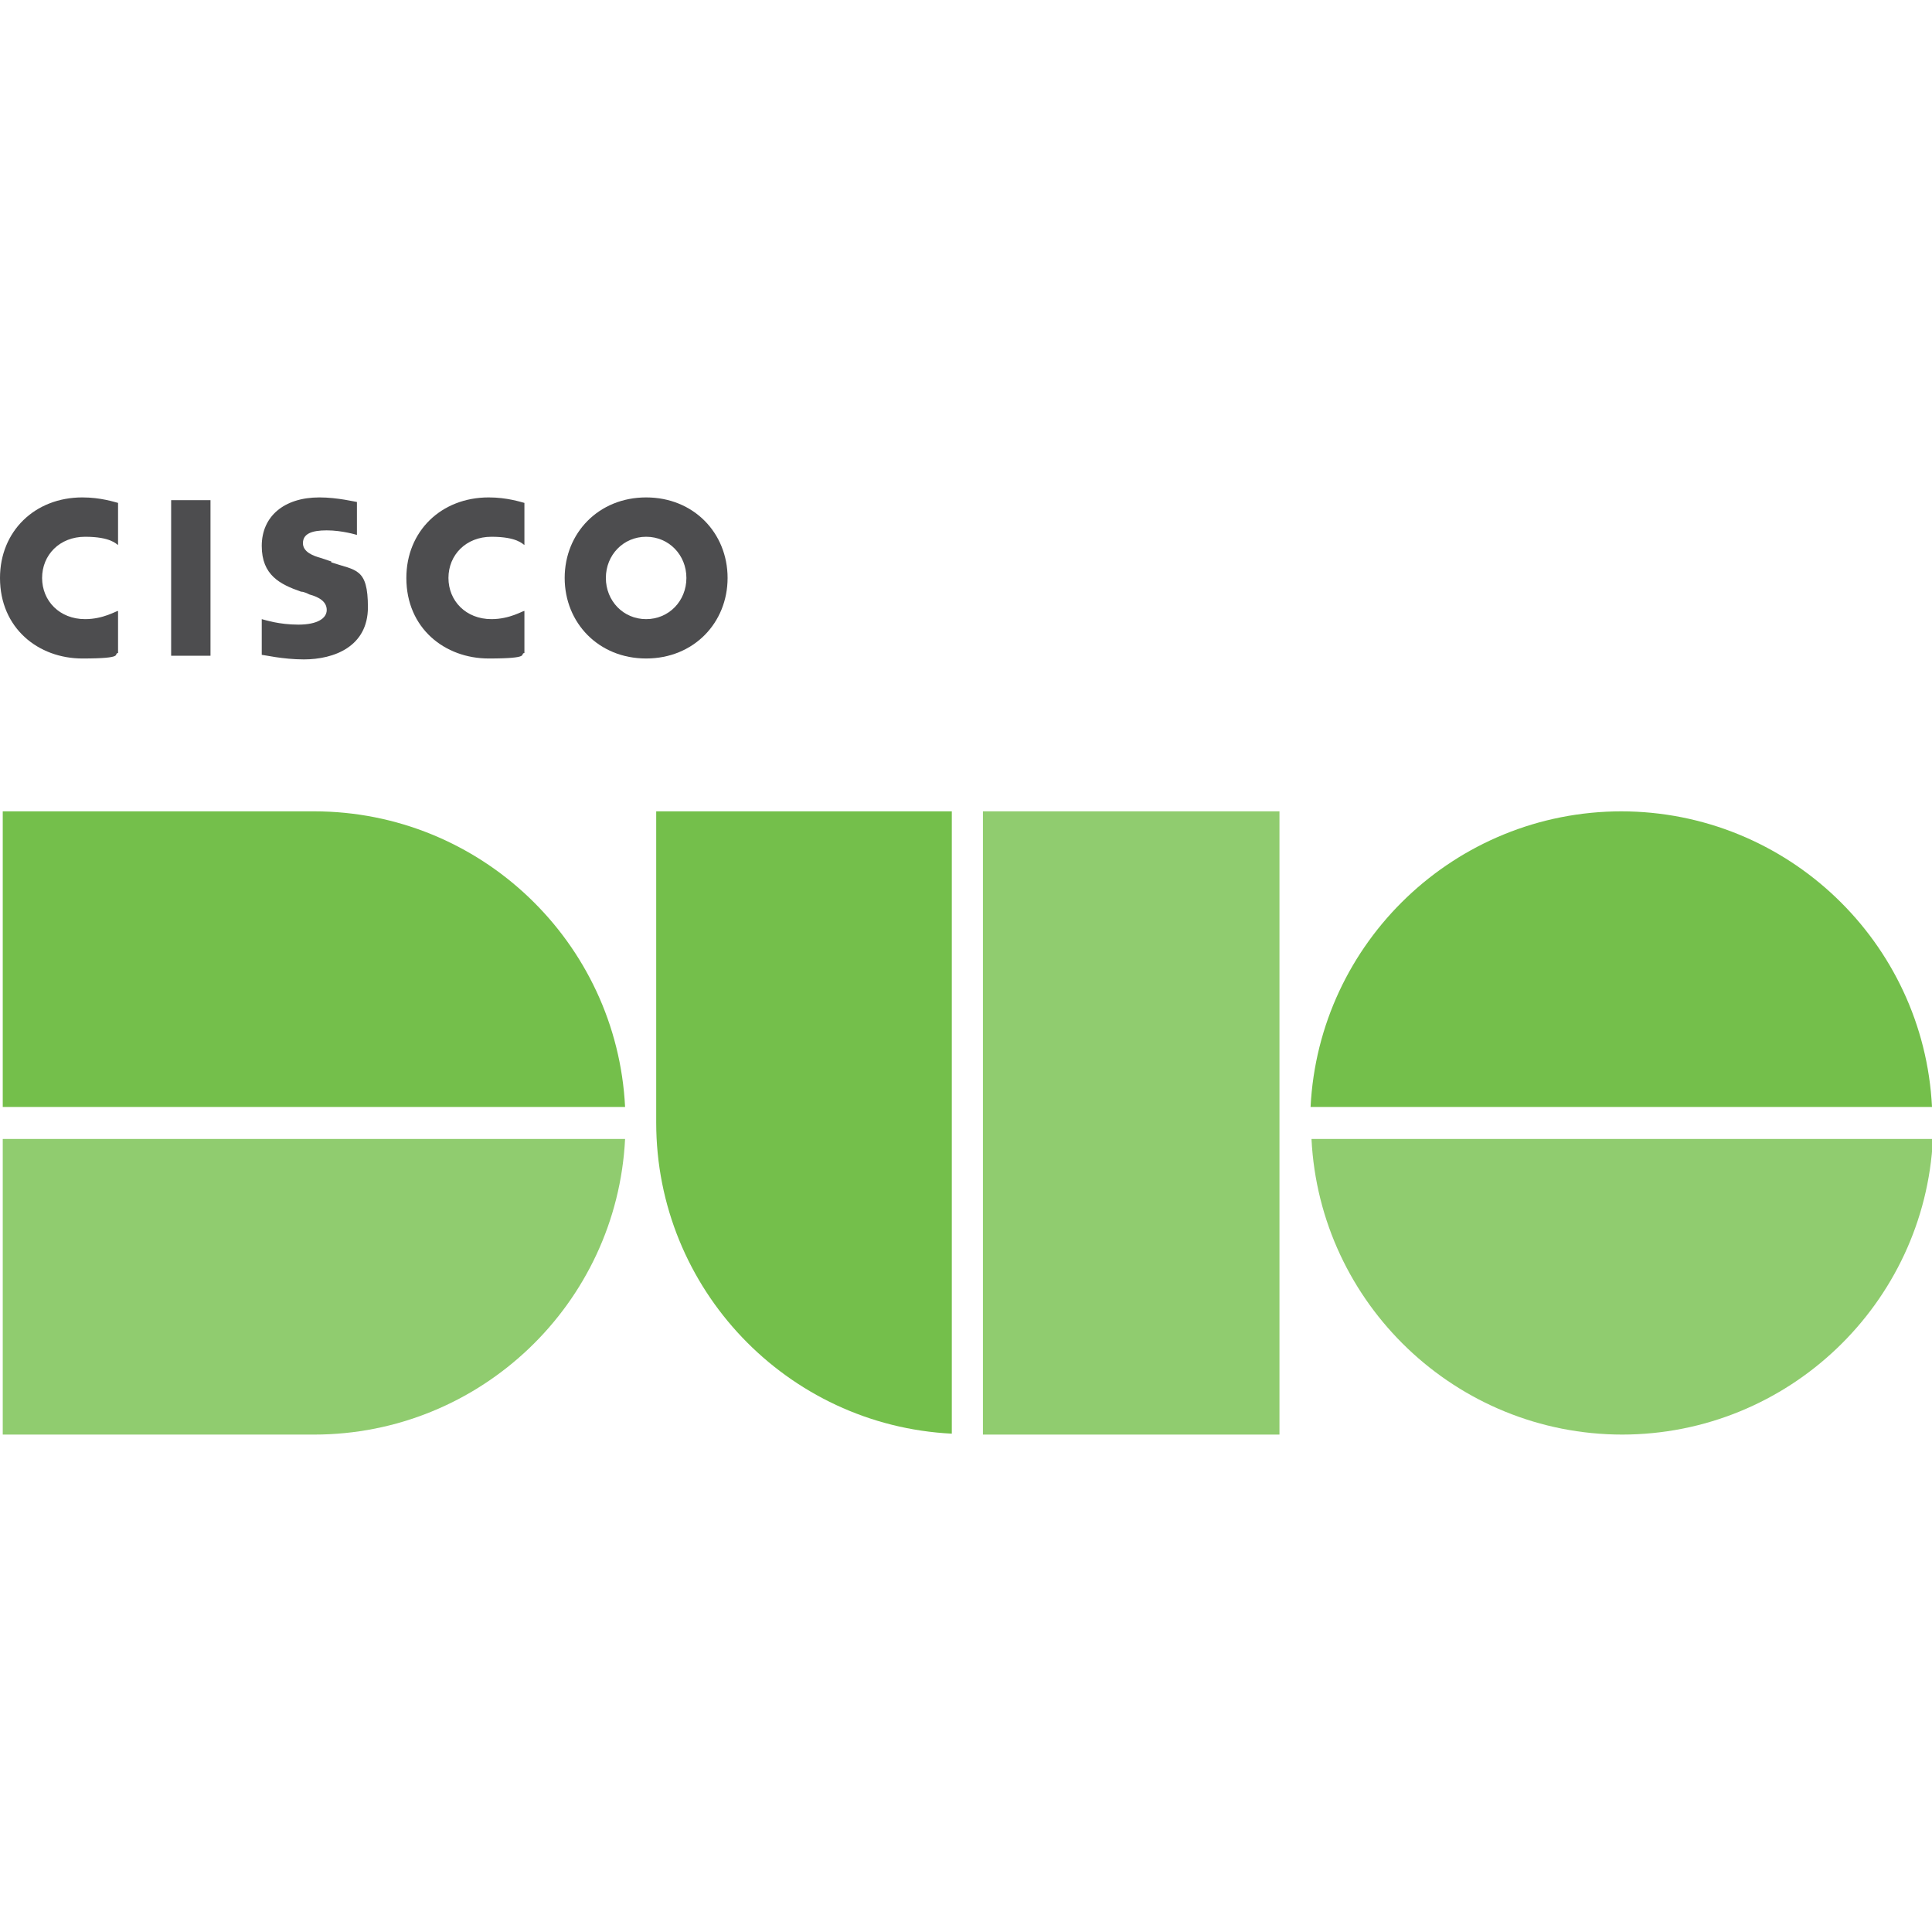
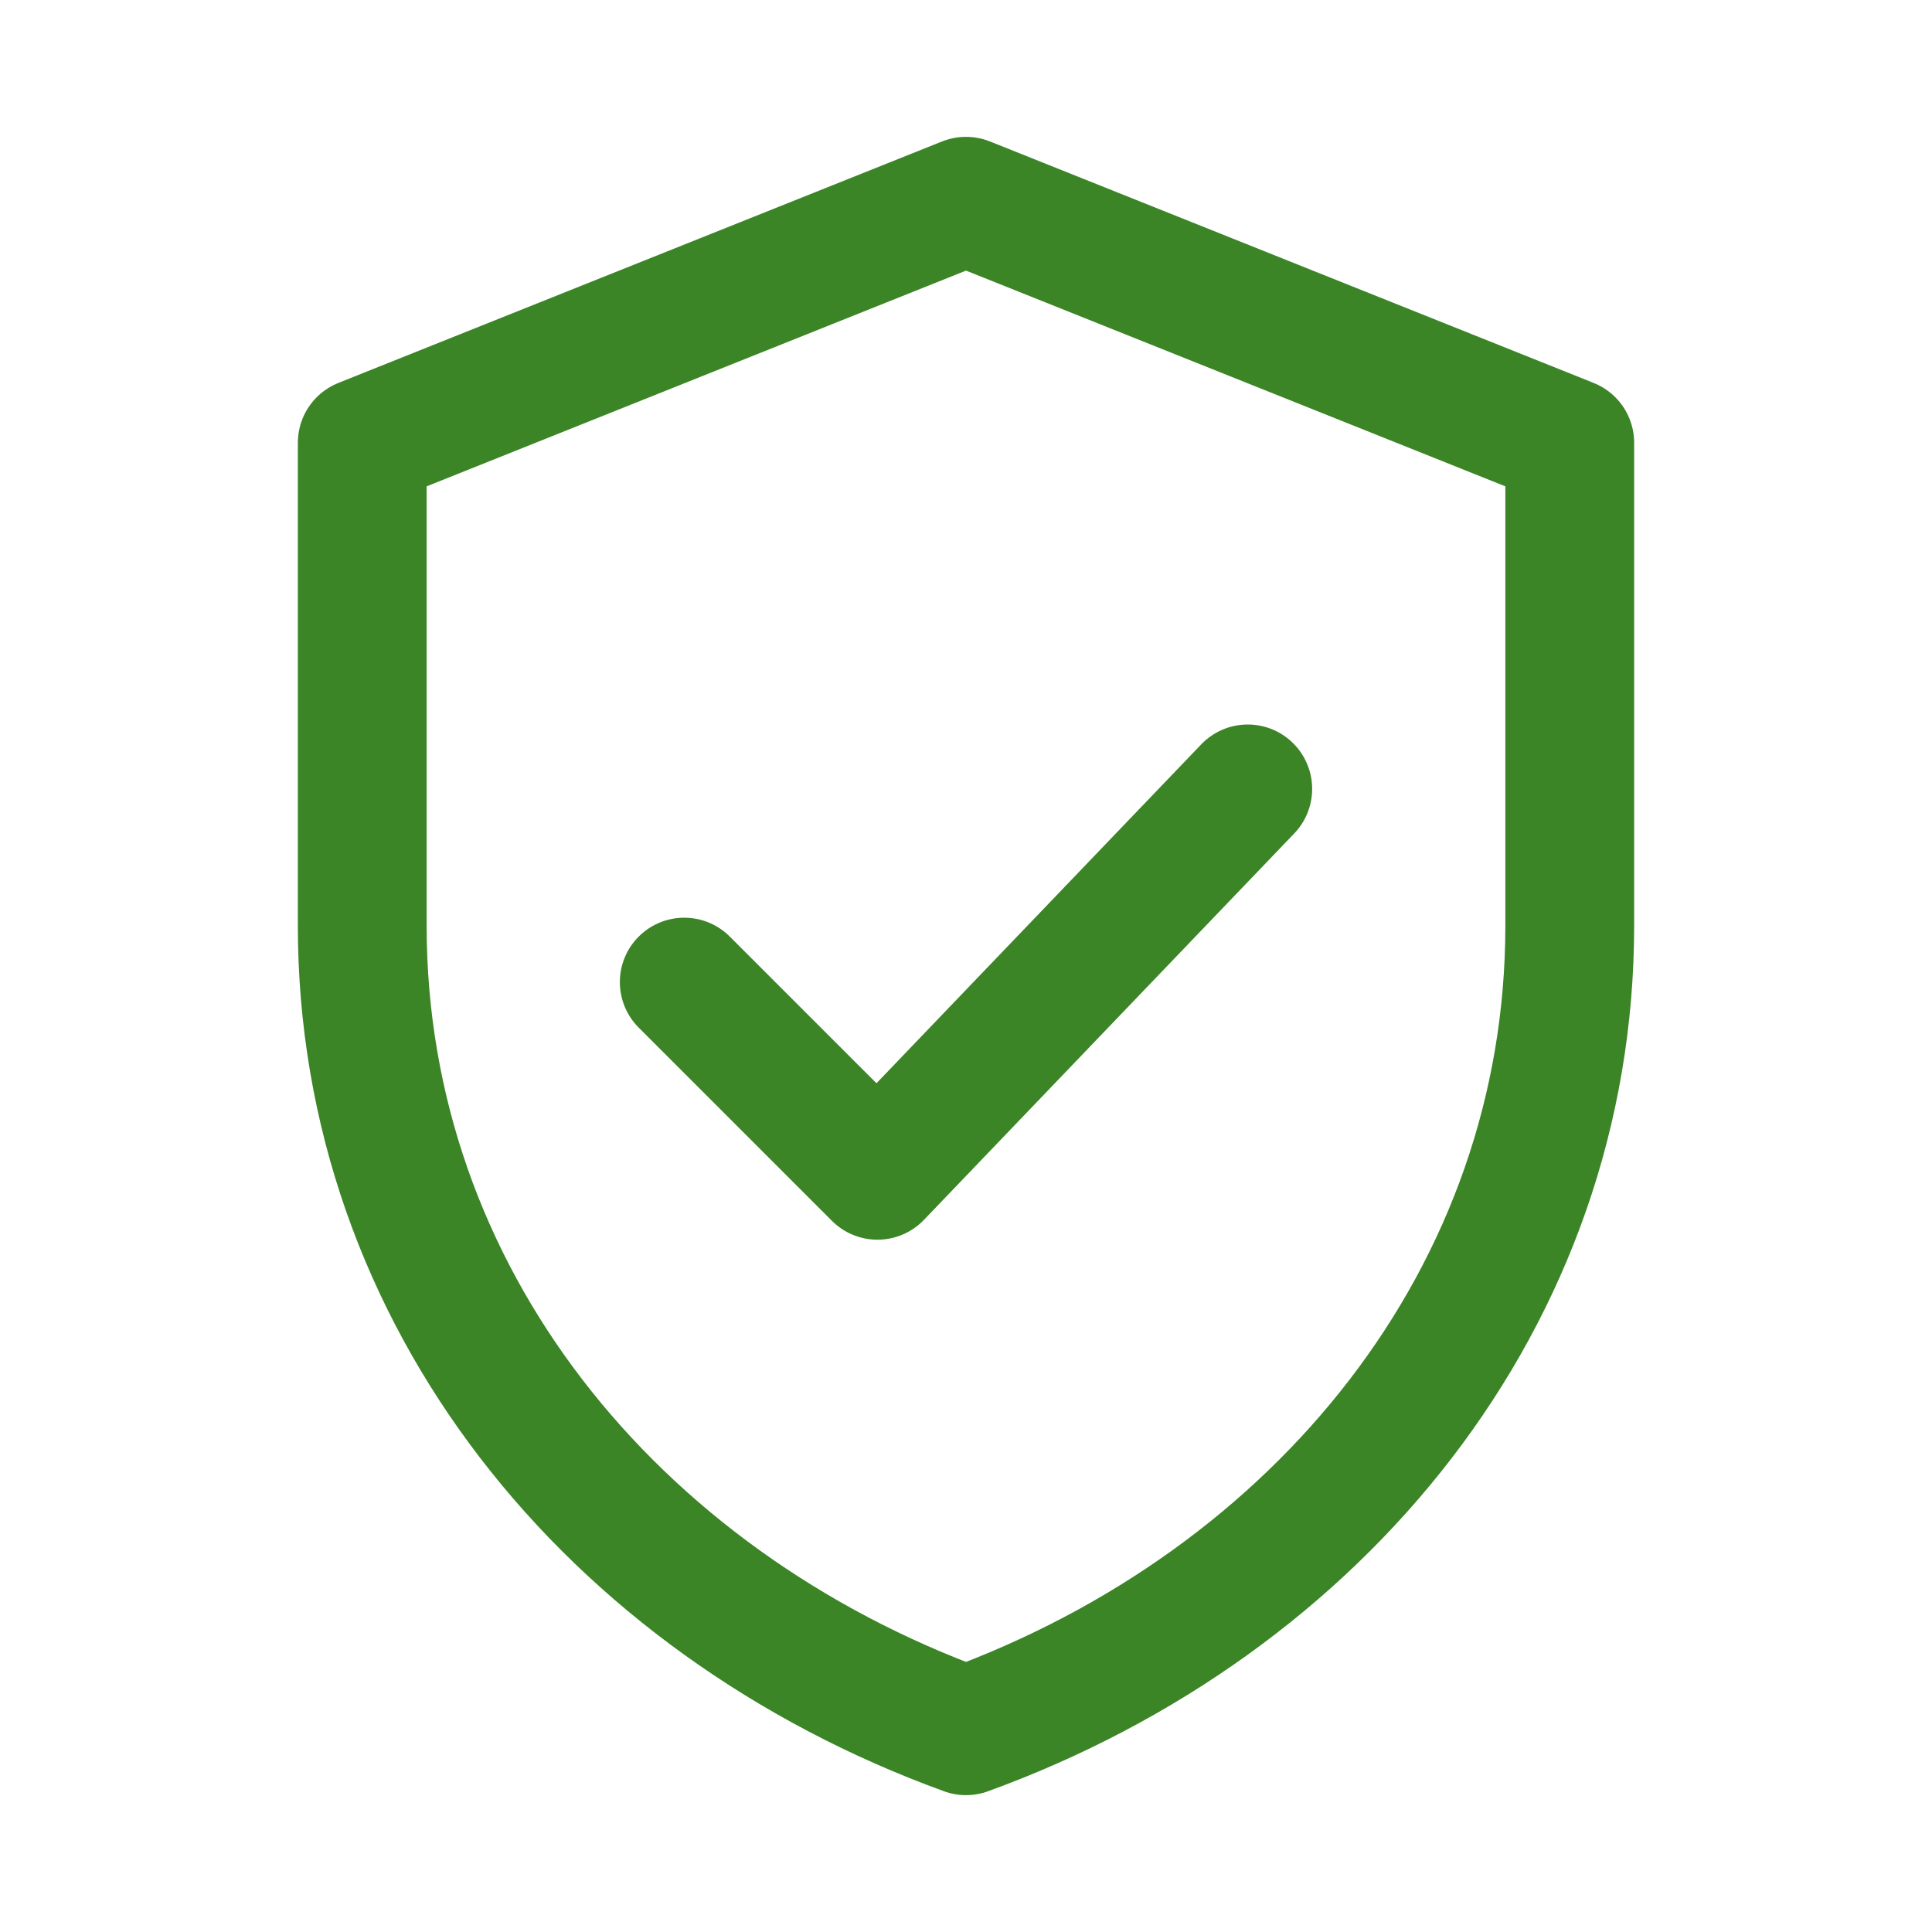
- <svg xmlns="http://www.w3.org/2000/svg" width="64" height="64" id="Layer_1" version="1.1" viewBox="0 -54.35 211.1 211.1">
-   <defs>
-     <style>.st0 {
-         fill: #4d4d4f;
-       }
- 
-       .st1 {
-         opacity: .8;
-       }
- 
-       .st1, .st2 {
-         fill: #74bf4b;
-       }</style>
-   </defs>
-   <g>
-     <path class="st1" d="M.3,102.4h34c18.2,0,33.1-14.3,34-32.3H.3v32.3h0Z" />
-     <path class="st2" d="M34.3,34.3H.3v32.3h68c-.9-18-15.8-32.3-34-32.3" />
-     <path class="st2" d="M177.2,34.3c-18.2,0-33.1,14.3-34,32.3h67.9c-.9-18-15.8-32.3-34-32.3" />
-     <path class="st1" d="M177.2,102.4c18.2,0,33.1-14.3,34-32.3h-67.9c.9,18,15.8,32.3,34,32.3" />
-     <path class="st2" d="M71.7,34.3v34c0,18.2,14.3,33.1,32.3,34V34.3h-32.3Z" />
-     <polygon class="st1" points="107.4 34.3 107.4 102.4 139.8 102.4 139.8 68.3 139.8 34.3 107.4 34.3" />
-   </g>
-   <g>
-     <rect class="st0" x="18.7" y=".3" width="4.3" height="17" />
-     <path class="st0" d="M44.4,8.8c0,5.5,4.2,8.8,9,8.8s3.3-.5,3.9-.6v-4.6c-.2,0-1.6.9-3.6.9-2.8,0-4.7-2-4.7-4.5s1.9-4.5,4.7-4.5,3.4.8,3.6.9V.6c-.4-.1-1.9-.6-3.9-.6-5.2,0-9,3.7-9,8.8Z" />
-     <path class="st0" d="M0,8.8c0,5.5,4.2,8.8,9,8.8s3.3-.5,3.9-.6v-4.6c-.2,0-1.6.9-3.6.9-2.8,0-4.7-2-4.7-4.5s1.9-4.5,4.7-4.5,3.4.8,3.6.9V.6c-.4-.1-1.9-.6-3.9-.6C3.8,0,0,3.7,0,8.8Z" />
-     <path class="st0" d="M70.6,0c-5.2,0-8.9,3.9-8.9,8.8s3.7,8.8,8.9,8.8,8.9-3.9,8.9-8.8S75.8,0,70.6,0ZM70.6,13.3c-2.5,0-4.4-2-4.4-4.5s1.9-4.5,4.4-4.5,4.4,2,4.4,4.5-1.9,4.5-4.4,4.5Z" />
-     <path class="st0" d="M36.2,7l-1.2-.4c-.7-.2-1.9-.6-1.9-1.6s.9-1.4,2.6-1.4,3.3.5,3.3.5V.5c-.1,0-2.1-.5-4.1-.5-3.9,0-6.3,2.1-6.3,5.3s2,4.2,4.3,5c.3,0,.7.2.9.3,1.1.3,1.9.8,1.9,1.7s-1,1.6-3.1,1.6-3.6-.5-4-.6v3.9c.2,0,2.3.5,4.6.5,3.3,0,7-1.4,7-5.7s-1.3-4-4-4.9Z" />
-   </g>
+ <svg xmlns="http://www.w3.org/2000/svg" width="64" height="64" viewBox="0 0 24 24" fill="none" stroke="#3B8526" stroke-width="1.6" stroke-linecap="round" stroke-linejoin="round">
+   <path d="M12 2.5 4.5 5.5v6c0 4.6 3.1 8.4 7.5 10 4.4-1.6 7.5-5.4 7.5-10v-6z" />
+   <path d="M8.5 12.2l2.4 2.4 4.6-4.8" />
</svg>
